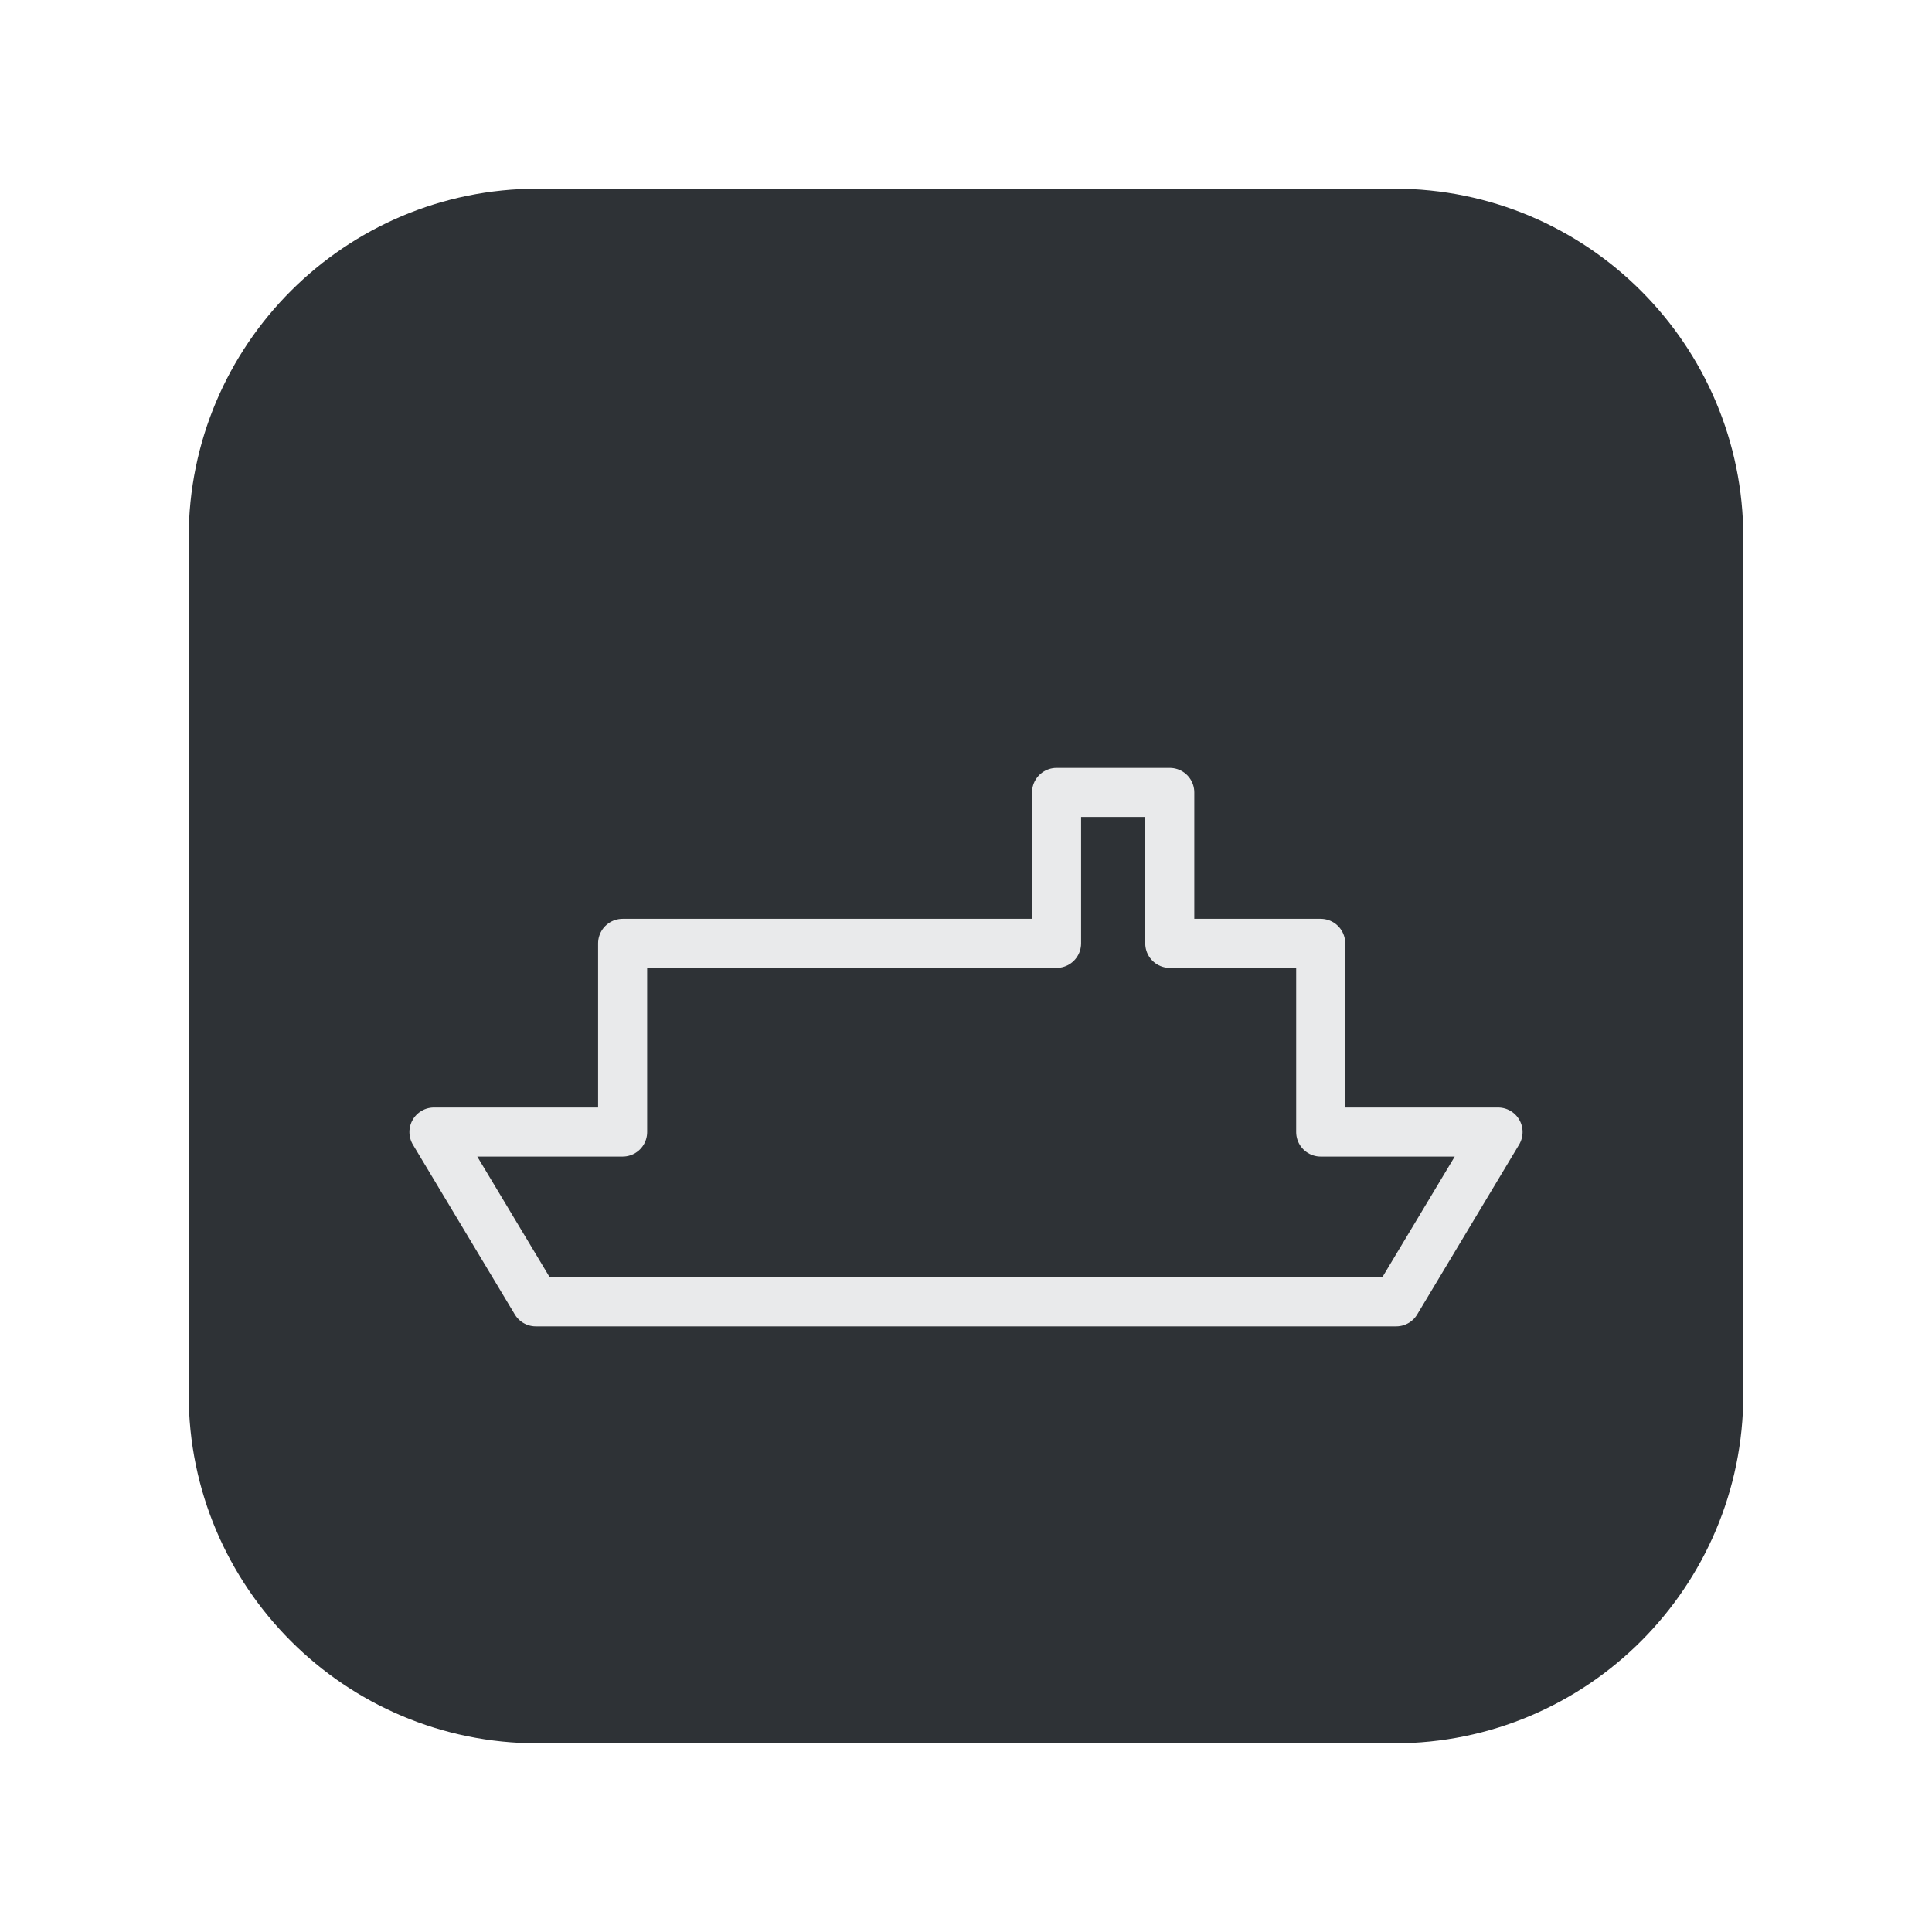
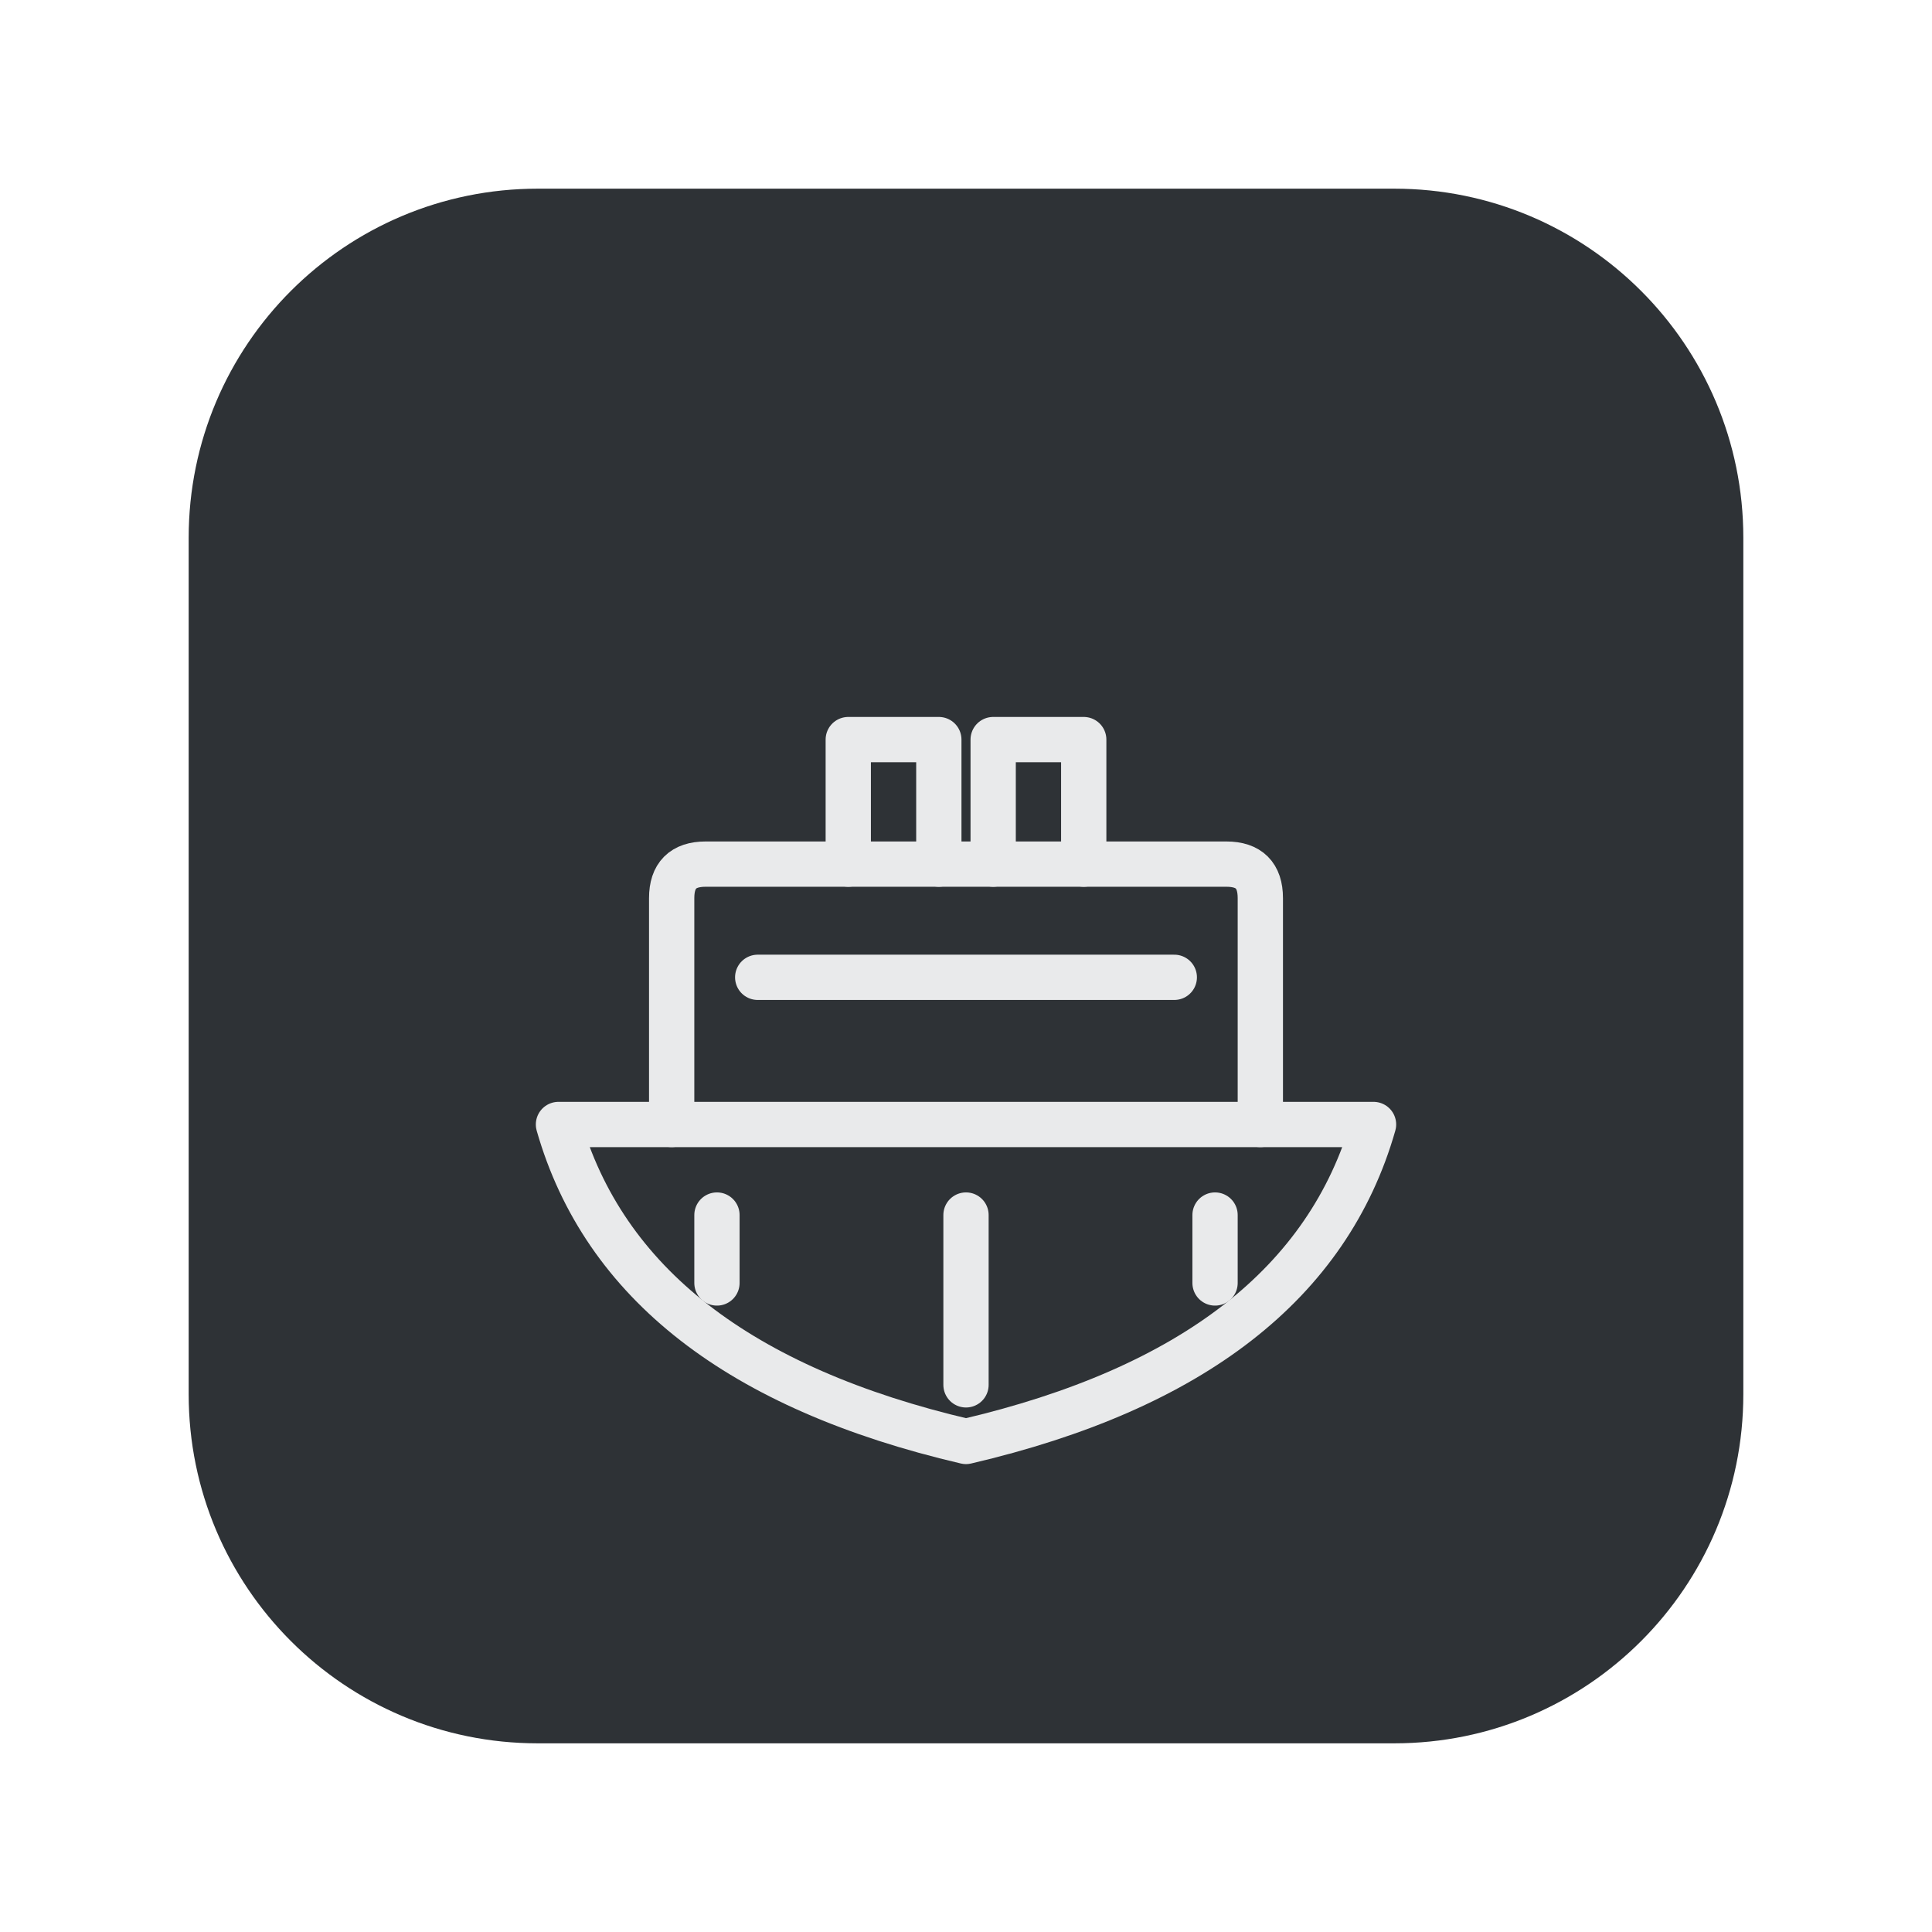
<svg xmlns="http://www.w3.org/2000/svg" viewBox="0 0 1024 1024">
  <rect x="100" y="100" width="824" height="824" rx="185" fill="#2e3236" />
-   <g fill="none" stroke="#e9eaeb" stroke-width="26" stroke-linecap="round" stroke-linejoin="round">
-     <path d="M230 600 H330 V500 H560 V420 H620 V500 H700 V600 H794 L740 690 H284 Z" />
+   <g transform="translate(512 512) scale(1.2) translate(-512 -540)" fill="none" stroke="#e9eaeb" stroke-width="20" stroke-linecap="round" stroke-linejoin="round">
+     <path d="M332.0 610 H692.0 Q662.0 715.0 512 750 Q362.0 715.0 332.0 610 Z" />
+     <path d="M512 650 V725" />
+     <path d="M402.0 650 V680 M622.0 650 V680" />
+     <path d="M382 610 V510 Q382 495 397 495 H627 Q642 495 642 510 V610" />
+     <path d="M420 545 H604" />
+     <path d="M460 495 V440 H500 V495 M524 495 V440 H564 V495" />
  </g>
</svg>
